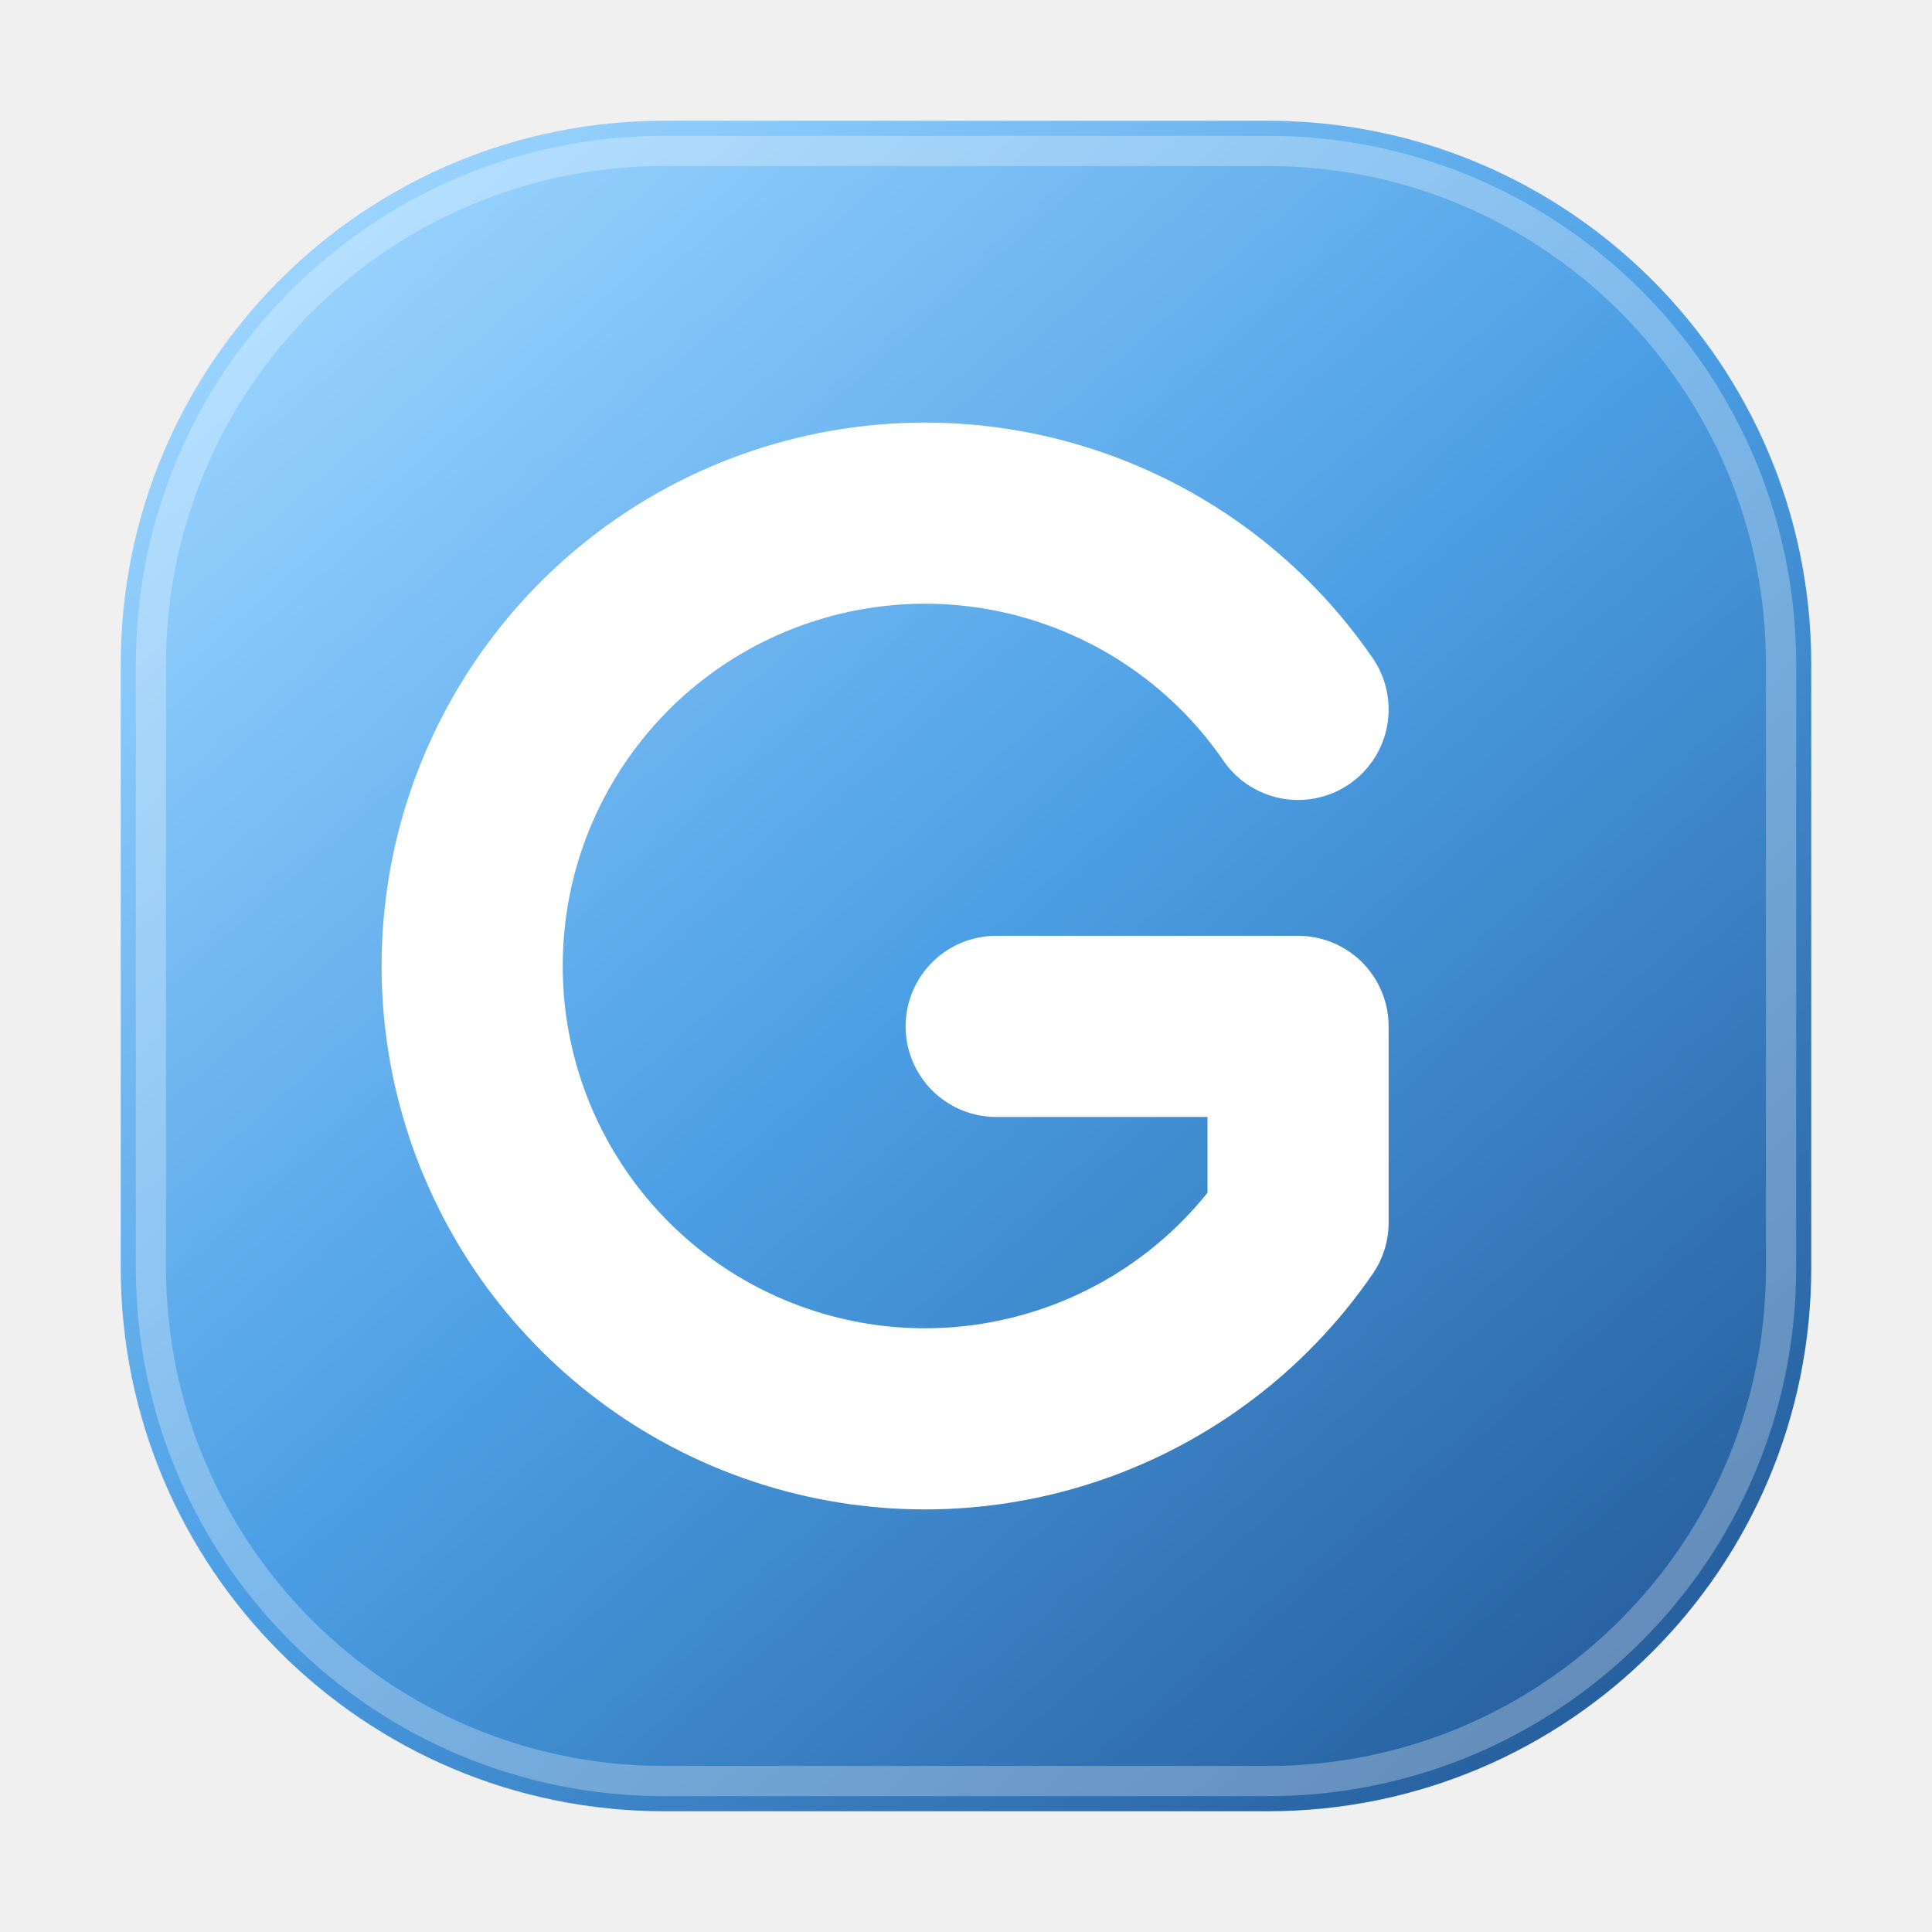
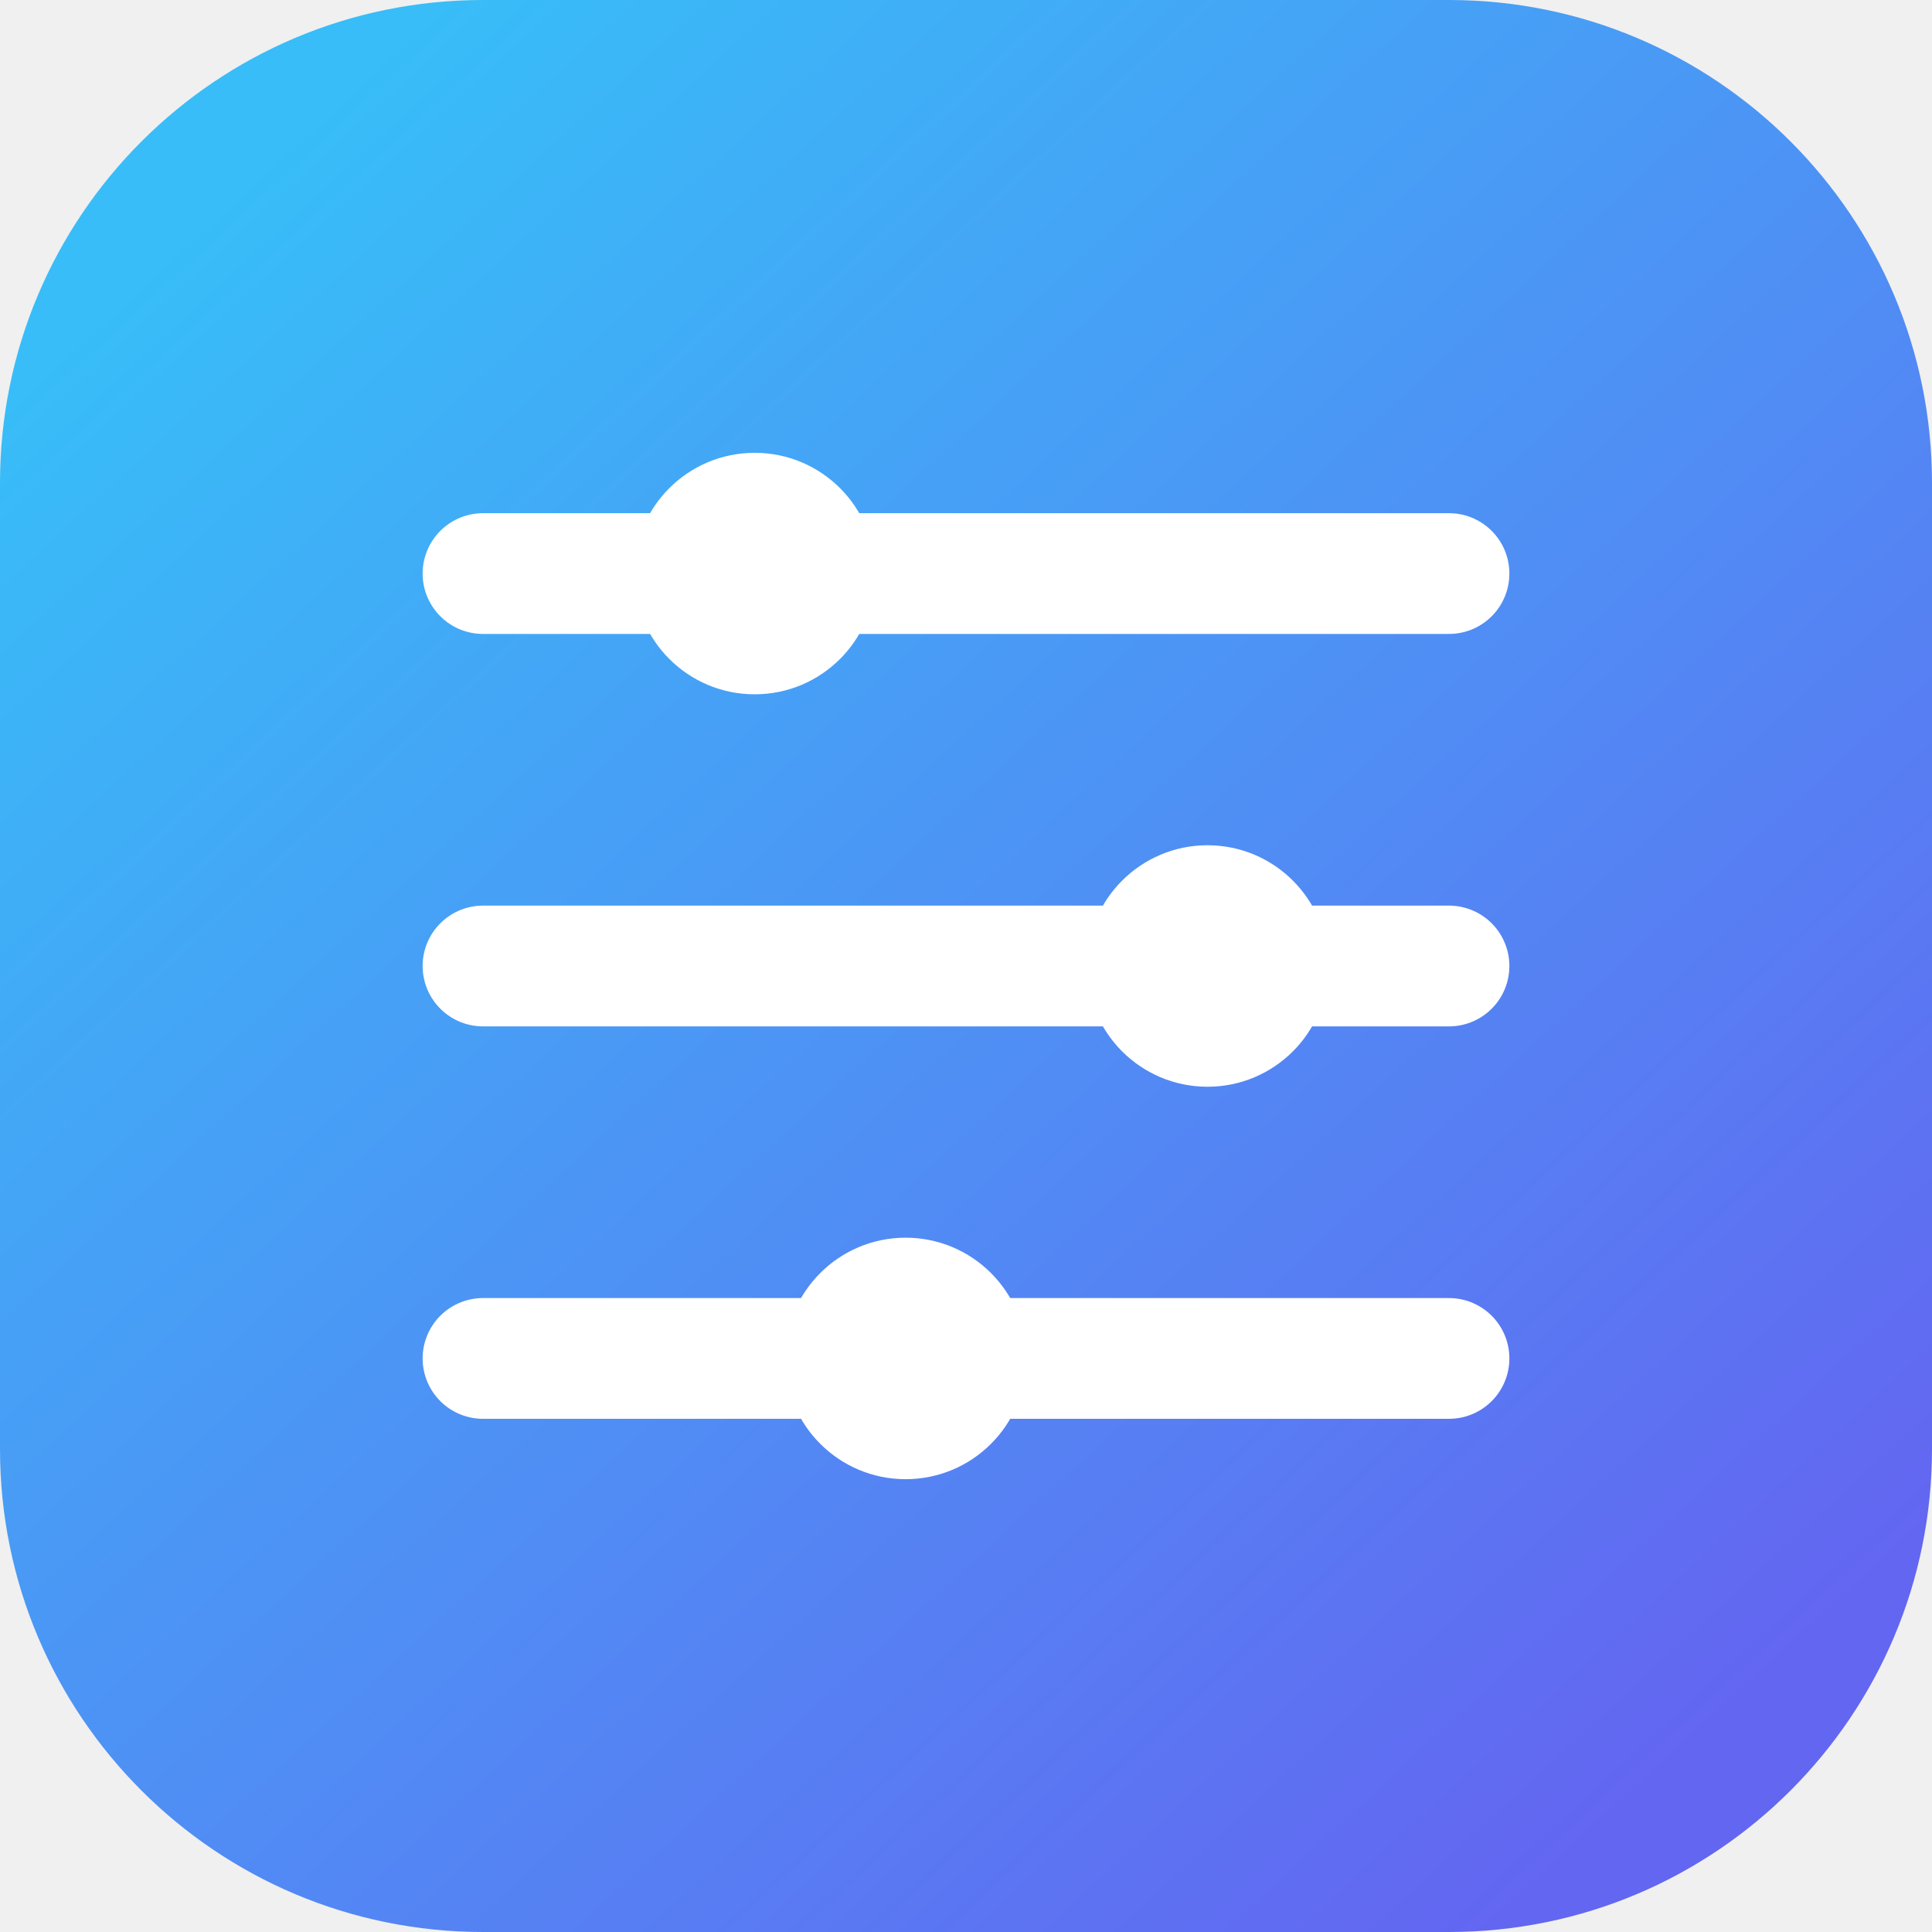
- <svg xmlns="http://www.w3.org/2000/svg" viewBox="0 0 64 64">
+ <svg xmlns="http://www.w3.org/2000/svg" viewBox="0 0 64 64" role="img" aria-labelledby="title">
  <defs>
-     <linearGradient id="glaze" x1="10" y1="8" x2="54" y2="58" gradientUnits="userSpaceOnUse">
-       <stop offset="0" stop-color="#9bd4ff" />
-       <stop offset="0.48" stop-color="#4c9fe5" />
-       <stop offset="1" stop-color="#255c9b" />
+     <linearGradient id="g" x1="8" y1="6" x2="56" y2="58" gradientUnits="userSpaceOnUse">
+       <stop stop-color="#38BDF8" />
+       <stop offset="1" stop-color="#6366F1" />
    </linearGradient>
  </defs>
-   <rect x="4" y="4" width="56" height="56" rx="18" fill="url(#glaze)" />
-   <rect x="5" y="5" width="54" height="54" rx="17" fill="none" stroke="#fff" stroke-opacity="0.28" />
-   <path d="M43 23.5A15 15 0 1 0 43 40.5V34H33" fill="none" stroke="#fff" stroke-width="6" stroke-linecap="round" stroke-linejoin="round" />
+   <rect width="64" height="64" rx="16" fill="url(#g)" />
+   <path d="M16 19h32M16 32h32M16 45h32" stroke="#fff" stroke-width="4" stroke-linecap="round" />
+   <circle cx="25" cy="19" r="4" fill="#fff" />
+   <circle cx="40" cy="32" r="4" fill="#fff" />
+   <circle cx="30" cy="45" r="4" fill="#fff" />
</svg>
